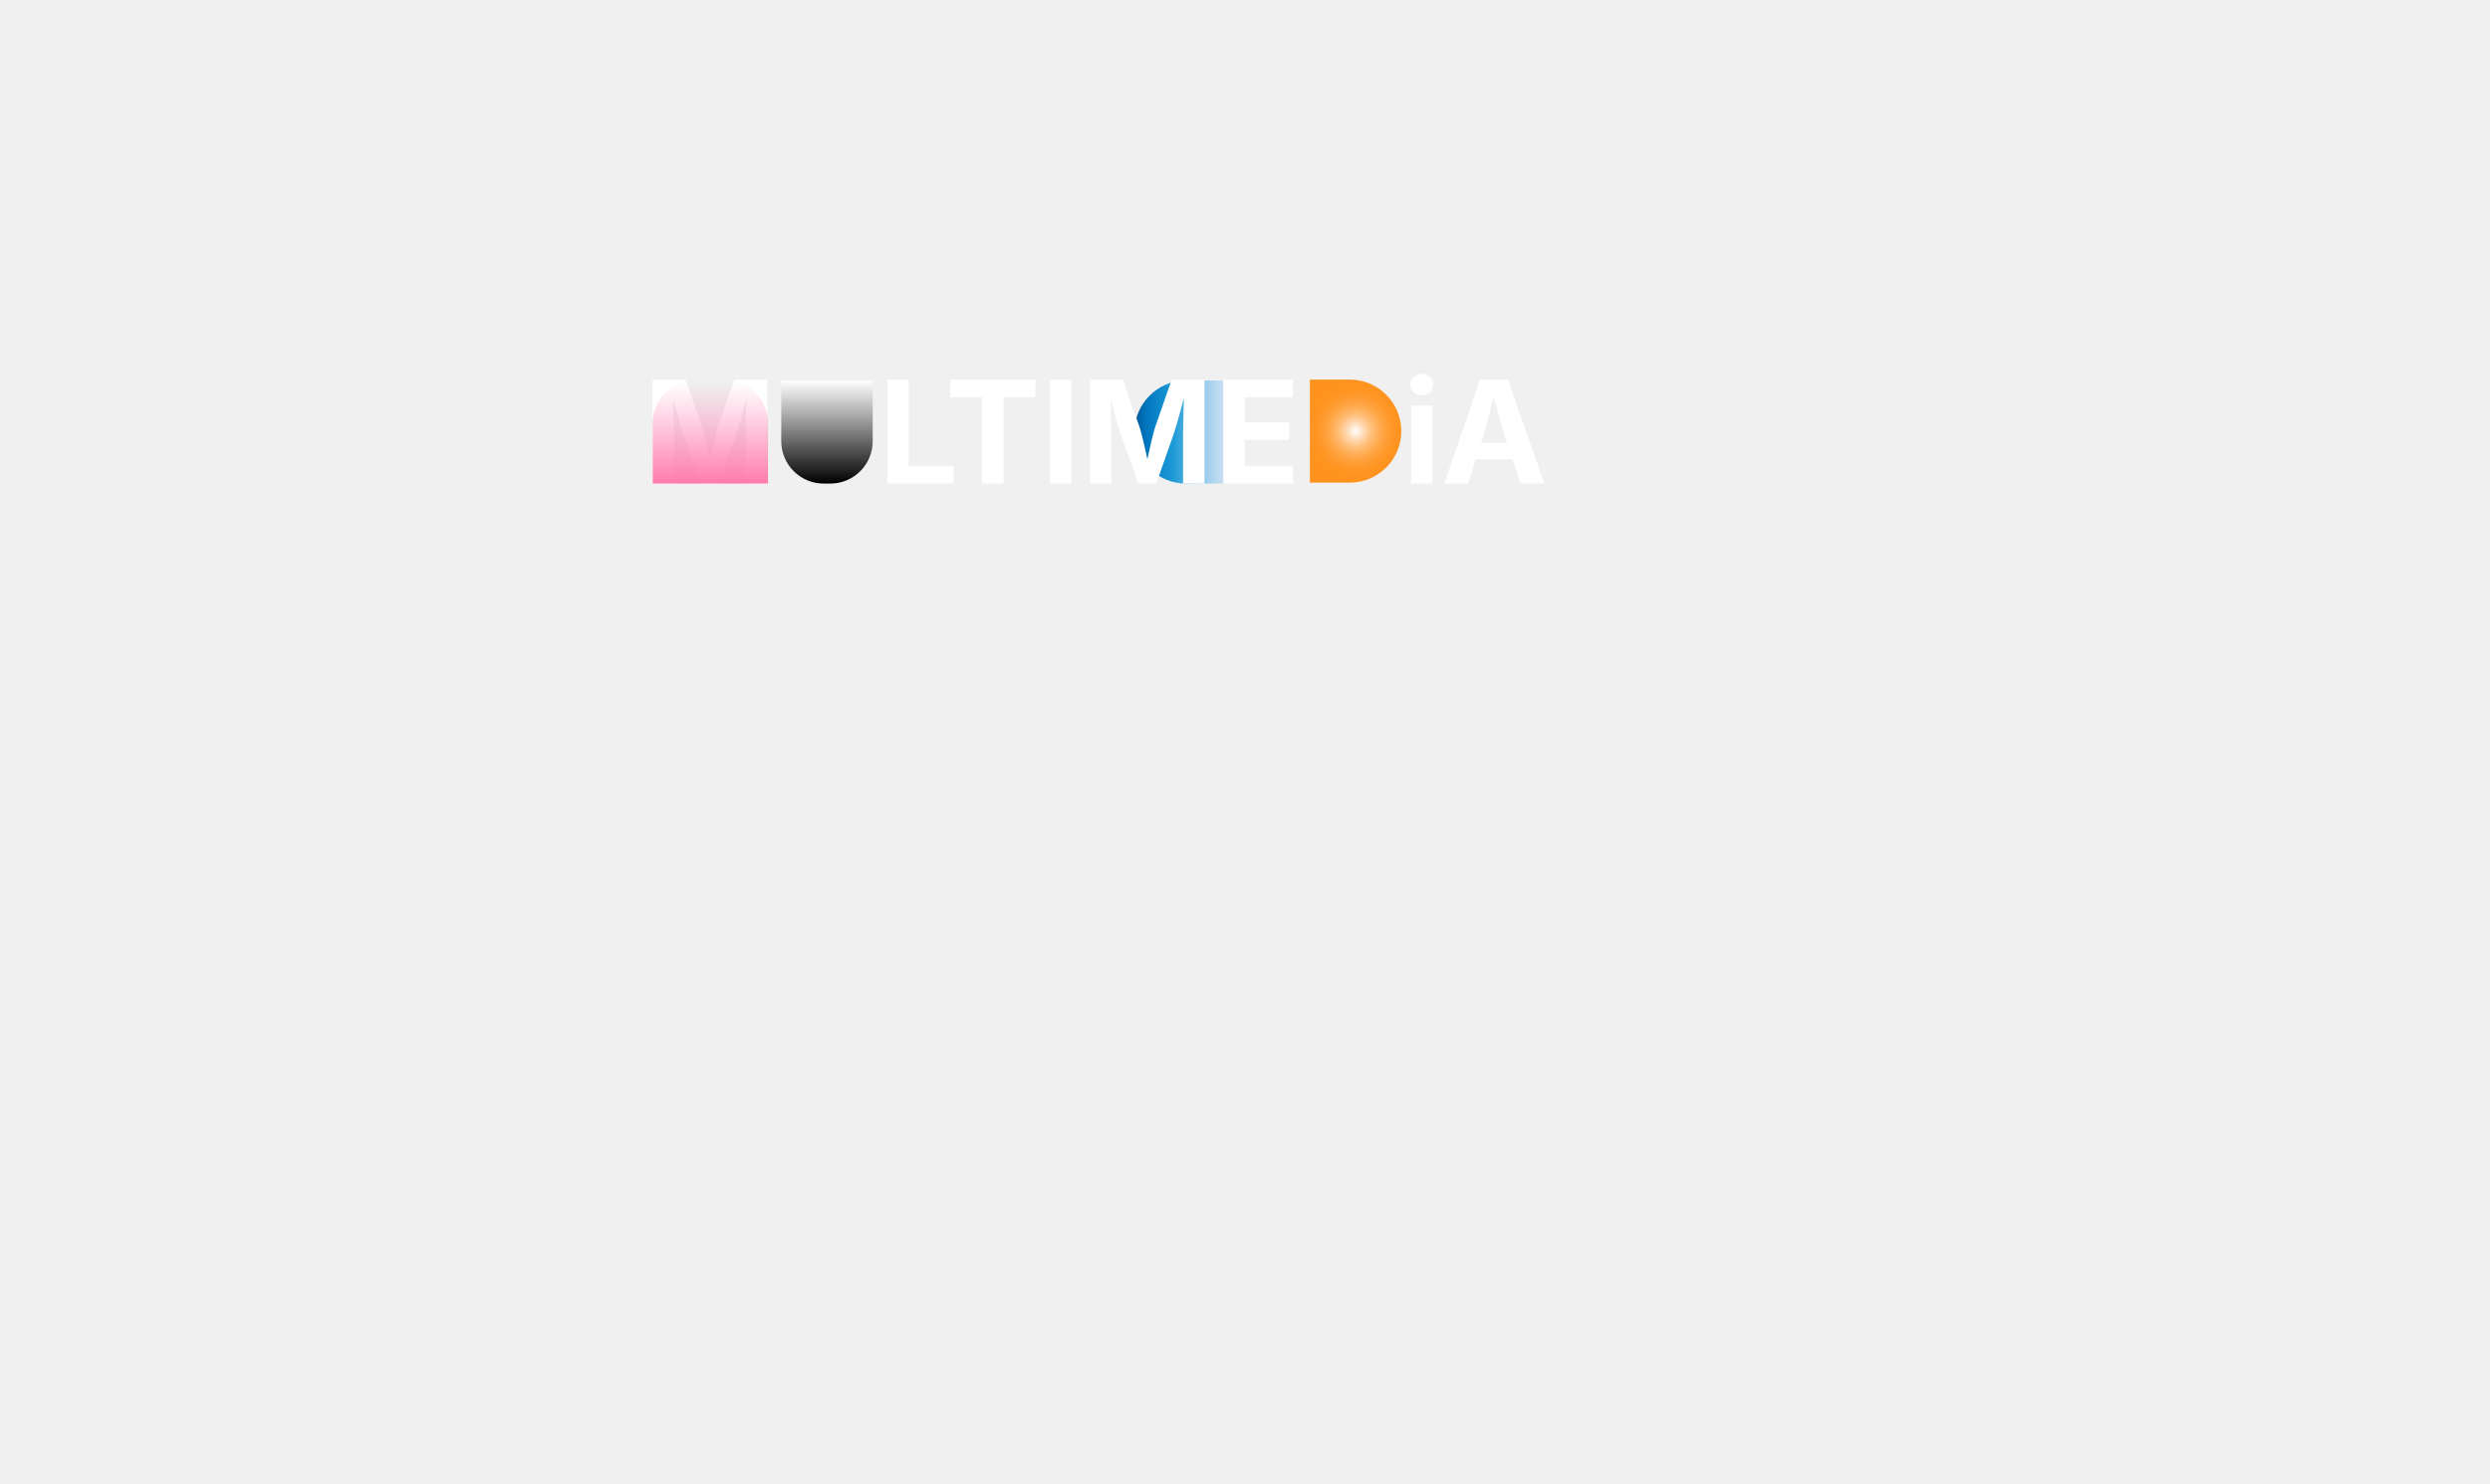
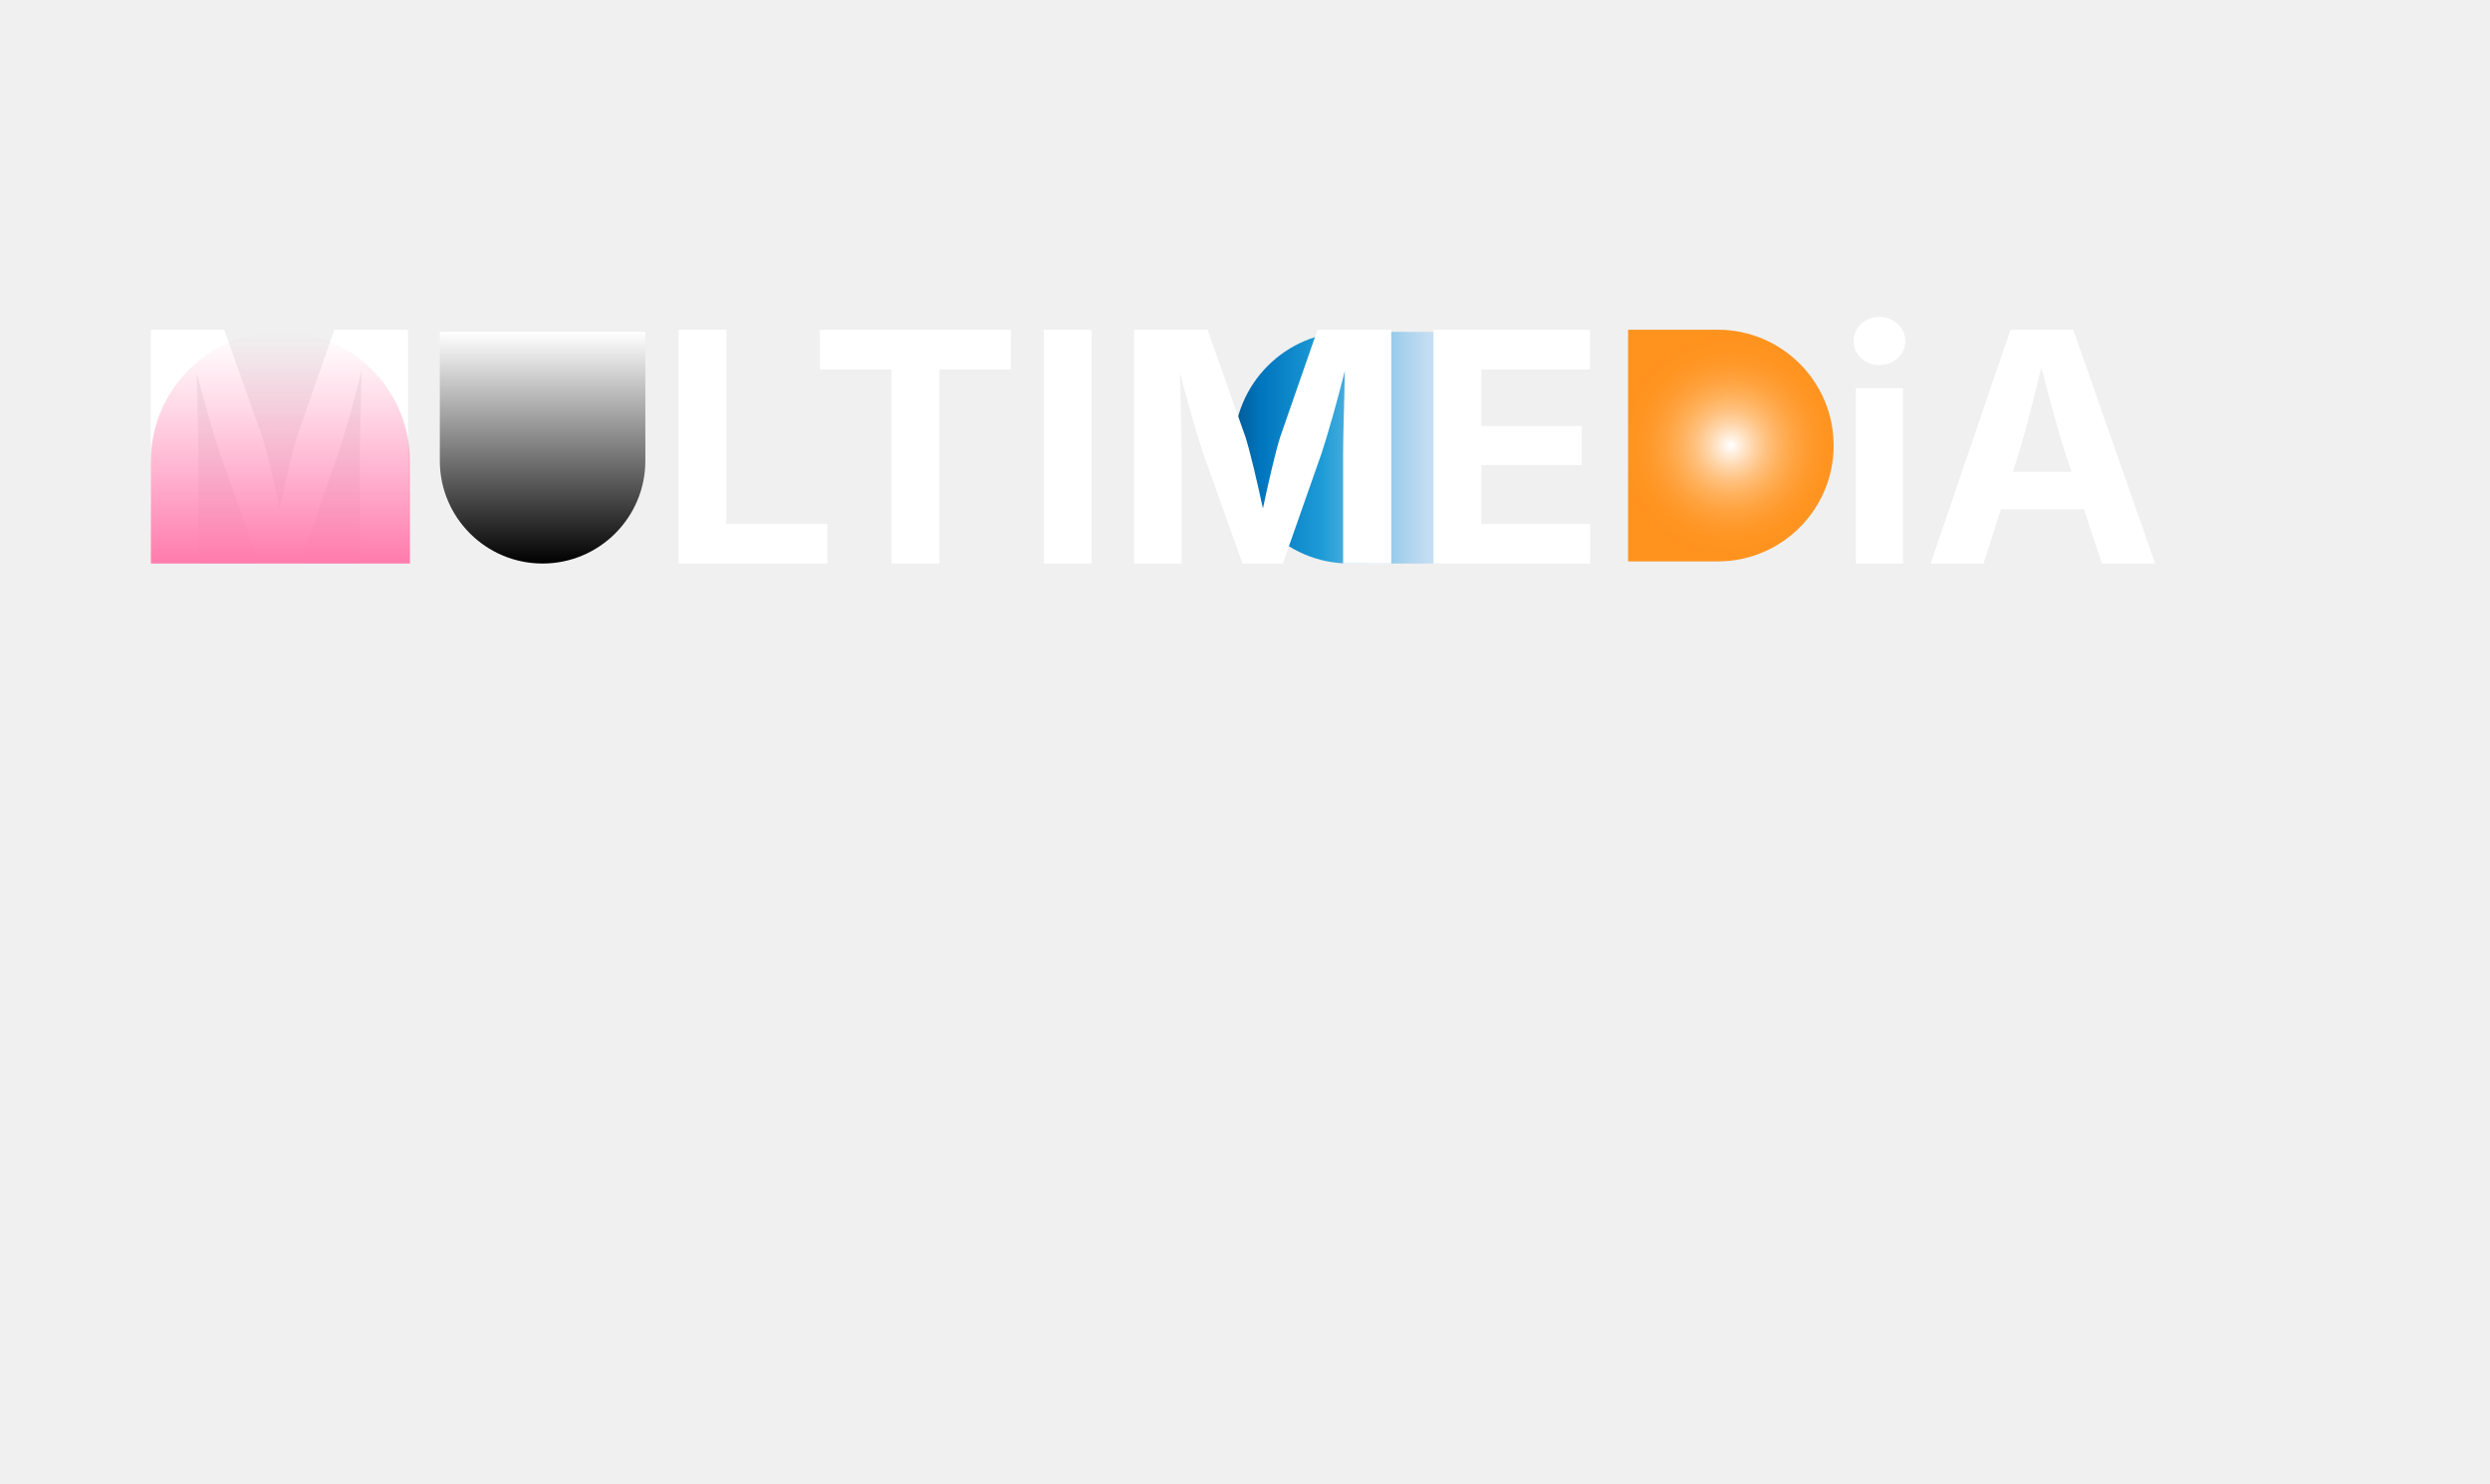
- <svg xmlns="http://www.w3.org/2000/svg" id="Capa_4" data-name="Capa 4" viewBox="0 0 1497.94 892.5">
+ <svg xmlns="http://www.w3.org/2000/svg" id="Capa_5" data-name="Capa 5" viewBox="0 0 1497.94 892.5">
  <defs>
    <style>
      .cls-1 {
        fill: url(#Cielo);
      }

      .cls-1, .cls-2, .cls-3, .cls-4 {
        stroke-width: 0px;
      }

-       .cls-5 {
-         letter-spacing: -.1em;
-       }
- 
      .cls-2 {
        fill: url(#Orquídea);
      }

-       .cls-6 {
+       .cls-5 {
        fill: #fff;
        font-family: Inter-Bold, Inter;
-         font-size: 86px;
+         font-size: 193.33px;
        font-variation-settings: 'opsz' 14, 'wght' 700;
        font-weight: 700;
      }

      .cls-3 {
        fill: url(#Verano);
      }

+       .cls-6 {
+         letter-spacing: -.1em;
+       }
+ 
      .cls-4 {
-         fill: url(#Degradado_sin_nombre_2);
+         fill: url(#Blanco_Negro);
      }
    </style>
-     <linearGradient id="Cielo" x1="668.5" y1="493.07" x2="723.5" y2="493.07" gradientTransform="translate(14 -233.15)" gradientUnits="userSpaceOnUse">
+     <linearGradient id="Cielo" x1="540.08" y1="483.68" x2="663.72" y2="483.68" gradientTransform="translate(202.2 -214.35)" gradientUnits="userSpaceOnUse">
      <stop offset="0" stop-color="#cce0f4" />
      <stop offset=".06" stop-color="#c2dcf2" />
      <stop offset=".17" stop-color="#a9d2ee" />
      <stop offset=".31" stop-color="#7fc2e7" />
      <stop offset=".46" stop-color="#46abdd" />
      <stop offset=".57" stop-color="#1e9cd7" />
      <stop offset=".87" stop-color="#0075be" />
      <stop offset=".99" stop-color="#005b97" />
    </linearGradient>
-     <radialGradient id="Verano" cx="815.5" cy="259.36" fx="815.5" fy="259.36" r="29.3" gradientUnits="userSpaceOnUse">
+     <radialGradient id="Verano" cx="1041.26" cy="268.05" fx="1041.26" fy="268.05" r="65.87" gradientUnits="userSpaceOnUse">
      <stop offset="0" stop-color="#fff" />
      <stop offset=".09" stop-color="#ffecd8" />
      <stop offset=".21" stop-color="#ffd4a7" />
      <stop offset=".33" stop-color="#ffc07d" />
      <stop offset=".46" stop-color="#ffb05a" />
      <stop offset=".59" stop-color="#ffa340" />
      <stop offset=".72" stop-color="#ff9a2d" />
      <stop offset=".86" stop-color="#ff9421" />
      <stop offset="1" stop-color="#ff931e" />
    </radialGradient>
-     <linearGradient id="Degradado_sin_nombre_2" data-name="Degradado sin nombre 2" x1="459.43" y1="678" x2="521.43" y2="678" gradientTransform="translate(7.07 -418.07)" gradientUnits="userSpaceOnUse">
+     <linearGradient id="Blanco_Negro" data-name="Blanco, Negro" x1="430.14" y1="849.1" x2="569.51" y2="849.1" gradientTransform="translate(-173.42 -579.77)" gradientUnits="userSpaceOnUse">
      <stop offset="0" stop-color="#fff" />
      <stop offset="1" stop-color="#000" />
    </linearGradient>
-     <linearGradient id="Orquídea" x1="692.57" y1="196.83" x2="754.57" y2="196.83" gradientTransform="translate(-296.24 63.09)" gradientUnits="userSpaceOnUse">
+     <linearGradient id="Orquídea" x1="644.49" y1="-61.83" x2="783.86" y2="-61.83" gradientTransform="translate(-545.51 331.15)" gradientUnits="userSpaceOnUse">
      <stop offset="0" stop-color="#ff7bac" />
      <stop offset=".22" stop-color="#ff7bac" stop-opacity=".76" />
      <stop offset=".6" stop-color="#ff7bac" stop-opacity=".36" />
      <stop offset=".87" stop-color="#ff7bac" stop-opacity=".1" />
      <stop offset="1" stop-color="#ff7bac" stop-opacity="0" />
    </linearGradient>
  </defs>
-   <path class="cls-1" d="m682.5,228.93h24c17.11,0,31,13.89,31,31h0c0,17.11-13.89,31-31,31h-24v-62h0Z" transform="translate(1420 519.85) rotate(-180)" />
-   <text class="cls-6" transform="translate(387 290.93)">
+   <path class="cls-1" d="m742.28,199.64h53.95c38.46,0,69.69,31.23,69.69,69.69h0c0,38.46-31.23,69.69-69.69,69.69h-53.95v-139.38h0Z" transform="translate(1608.2 538.65) rotate(-180)" />
+   <text class="cls-5" transform="translate(78 339.01)">
    <tspan x="0" y="0" xml:space="preserve">M   </tspan>
-     <tspan class="cls-5" x="141.22" y="0">L</tspan>
-     <tspan x="181.57" y="0" xml:space="preserve">TIME   iA</tspan>
+     <tspan class="cls-6" x="317.46" y="0">L</tspan>
+     <tspan x="408.18" y="0" xml:space="preserve">TIME   iA</tspan>
  </text>
-   <path class="cls-3" d="m788,228.36h24c17.11,0,31,13.89,31,31h0c0,17.11-13.89,31-31,31h-24v-62h0Z" />
-   <path class="cls-4" d="m466.5,232.43h36.5c14.07,0,25.5,11.43,25.5,25.5v4c0,14.07-11.43,25.5-25.5,25.5h-36.5v-55h0Z" transform="translate(757.43 -237.57) rotate(90)" />
-   <path class="cls-2" d="m396.33,225.26h36.5c14.07,0,25.5,11.43,25.5,25.5v18.33c0,14.07-11.43,25.5-25.5,25.5h-36.5v-69.33h0Z" transform="translate(167.41 687.26) rotate(-90)" />
+   <path class="cls-3" d="m979.44,198.36h53.95c38.46,0,69.69,31.23,69.69,69.69h0c0,38.46-31.23,69.69-69.69,69.69h-53.95v-139.38h0Z" />
+   <path class="cls-4" d="m256.71,207.5h77.56c34.12,0,61.82,27.7,61.82,61.82h0c0,34.12-27.7,61.82-61.82,61.82h-77.56v-123.64h0Z" transform="translate(595.73 -57.08) rotate(90)" />
+   <path class="cls-2" d="m98.98,191.4h61.45c43.01,0,77.93,34.92,77.93,77.93h0c0,43.01-34.92,77.93-77.93,77.93h-61.45v-155.86h0Z" transform="translate(-100.65 437.99) rotate(-90)" />
</svg>
